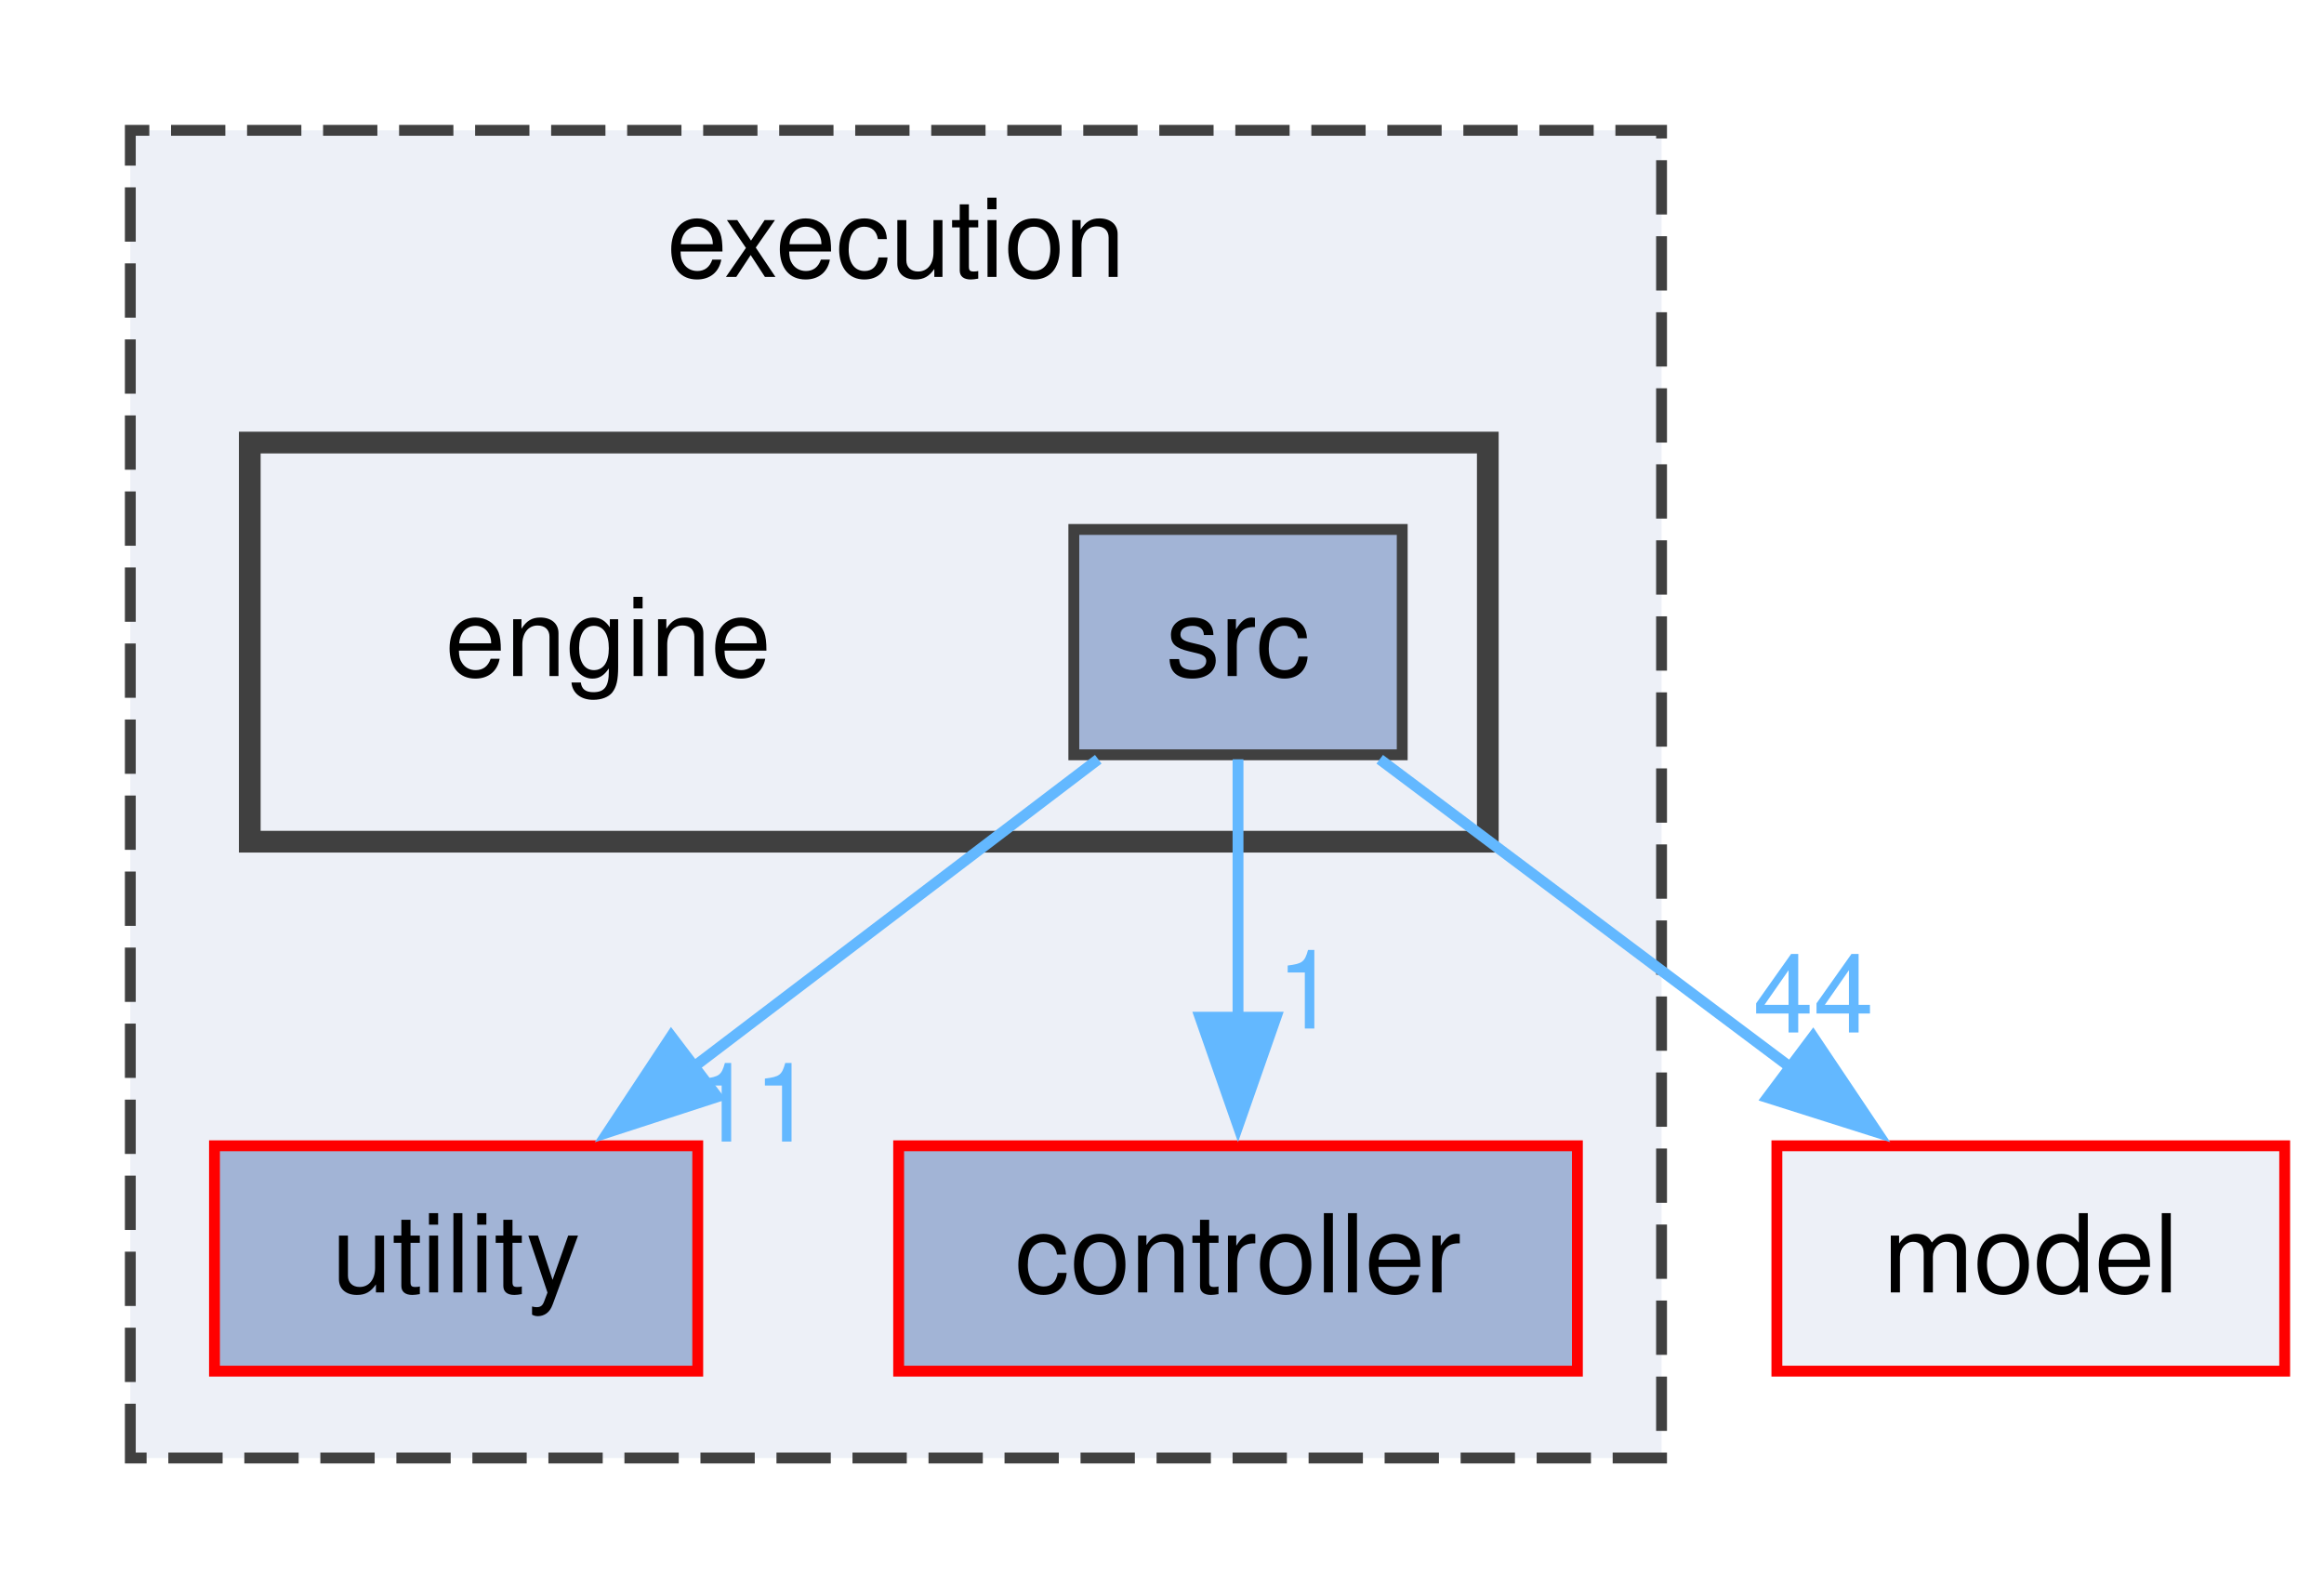
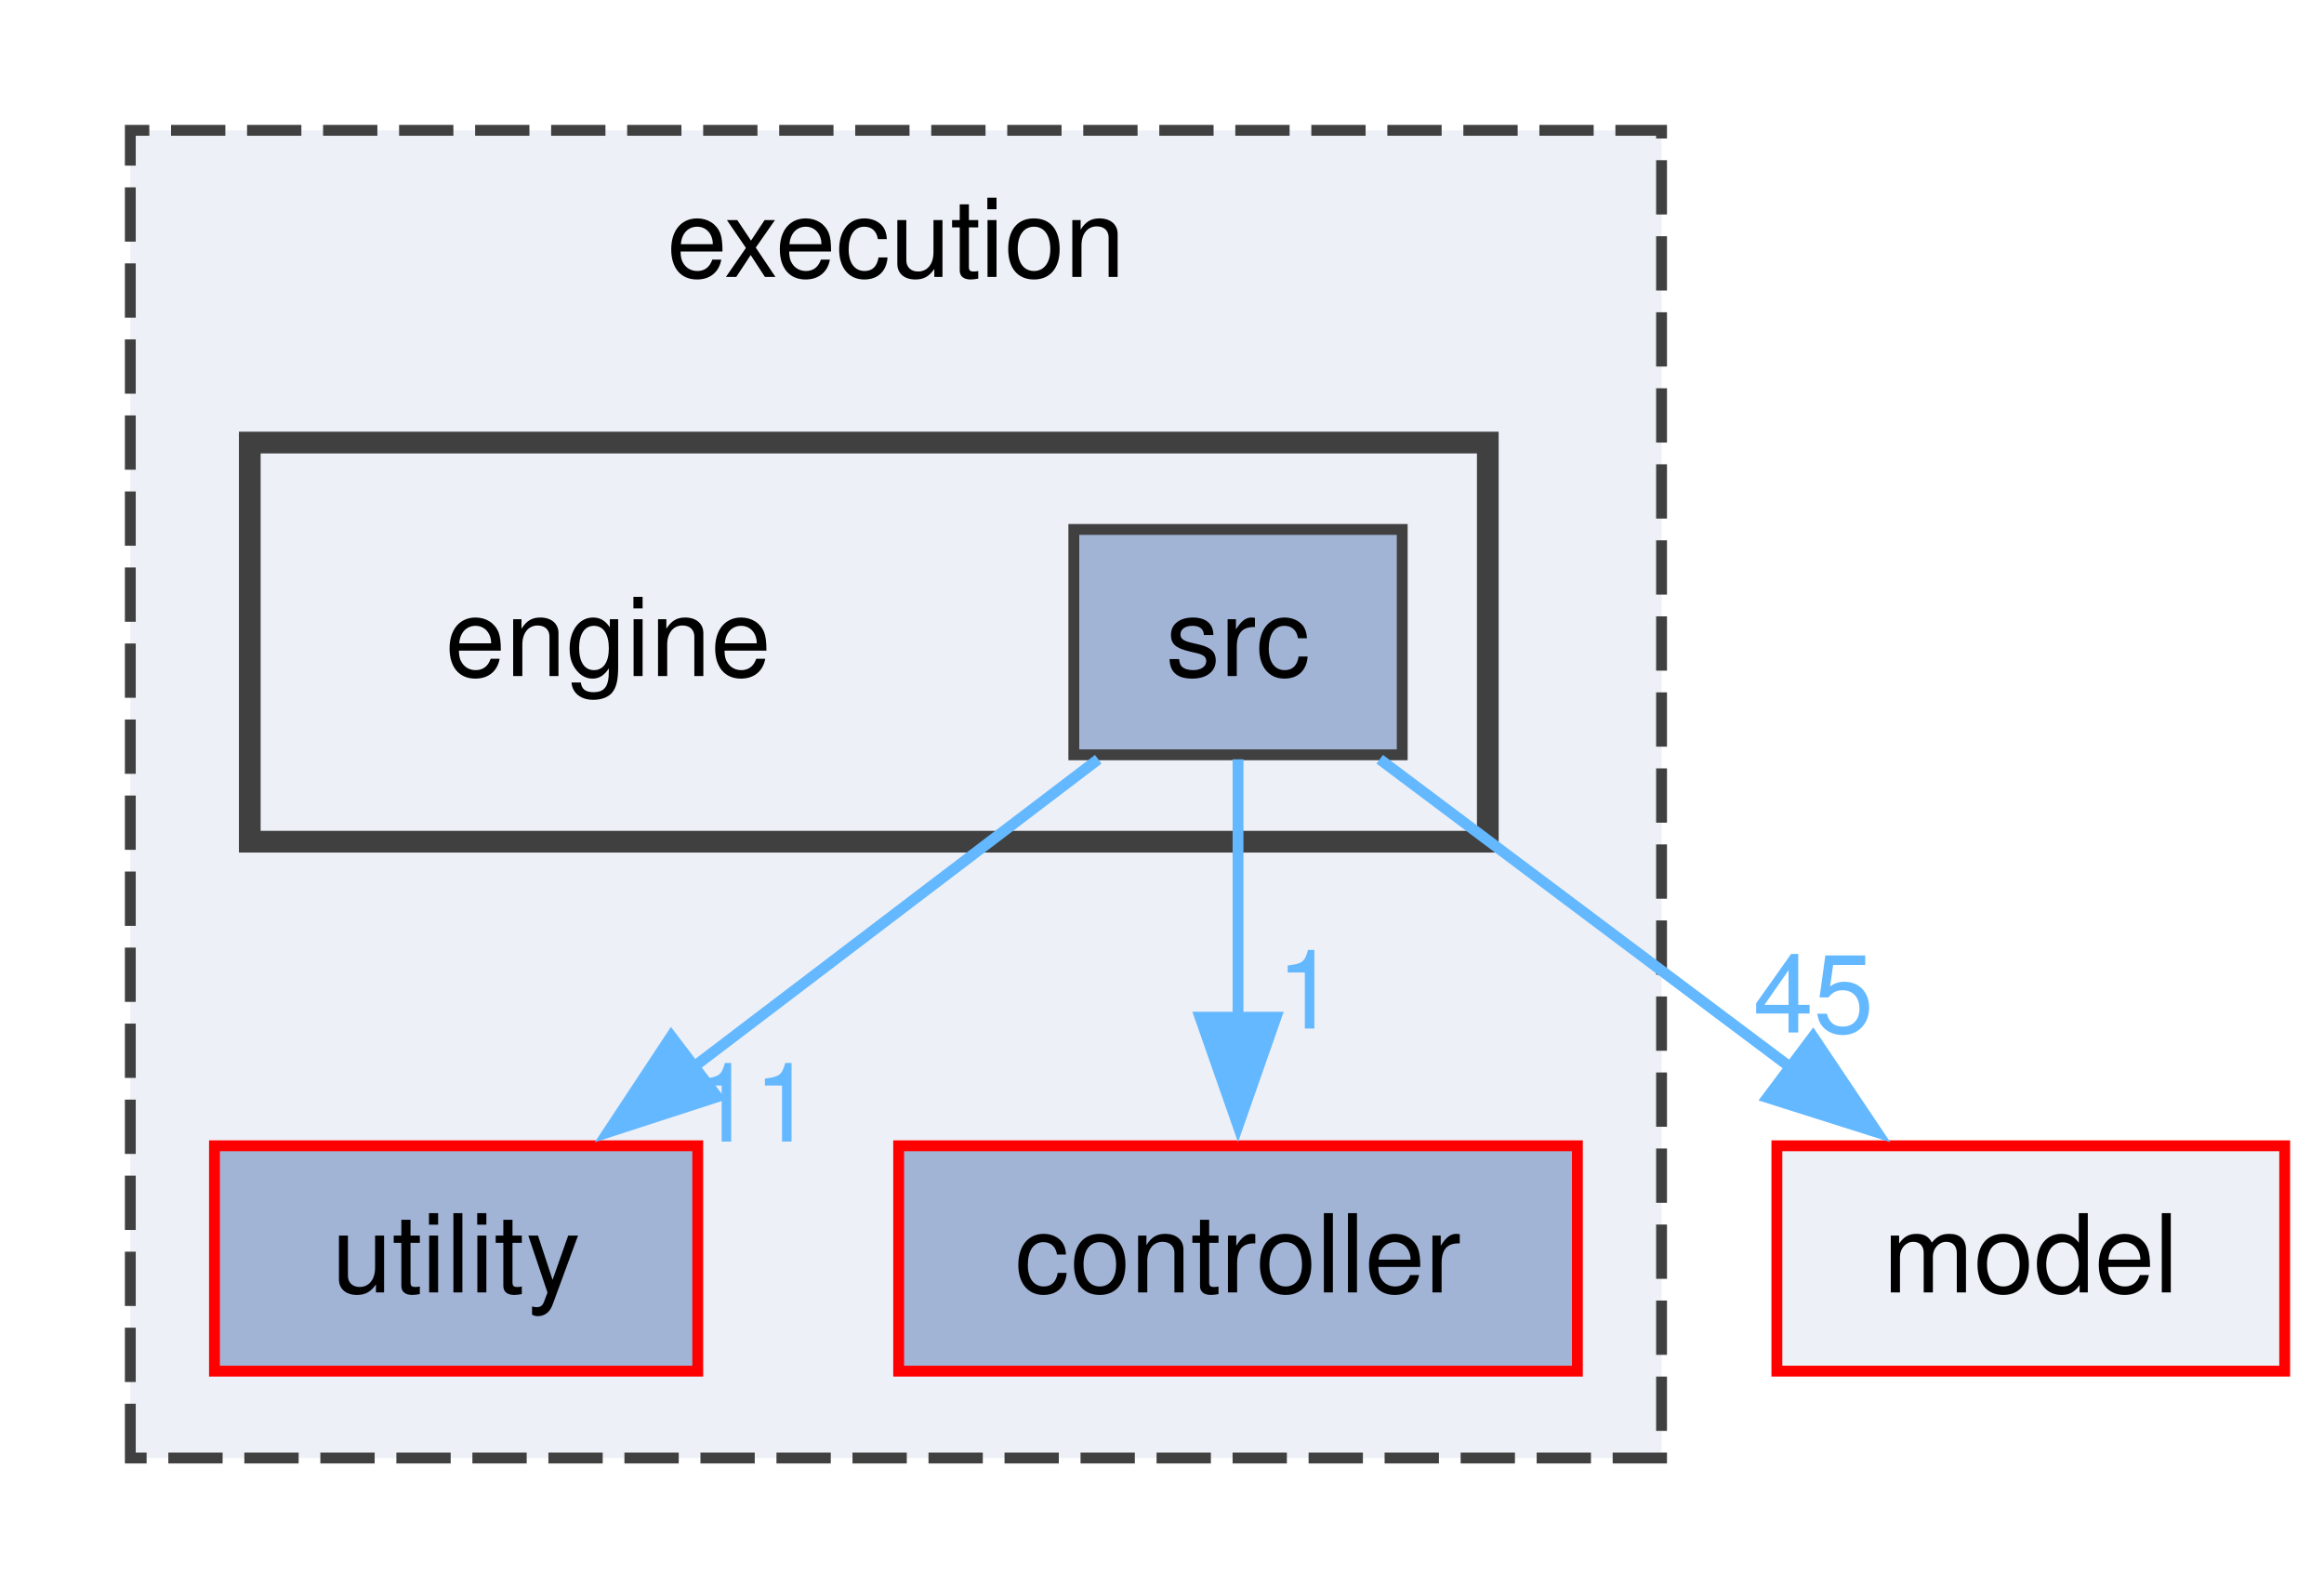
<svg xmlns="http://www.w3.org/2000/svg" xmlns:xlink="http://www.w3.org/1999/xlink" width="214pt" height="146pt" viewBox="0.00 0.00 214.00 146.00">
  <g id="graph0" class="graph" transform="scale(1 1) rotate(0) translate(4 142.25)">
    <g id="clust1" class="cluster">
      <g id="a_clust1">
        <a xlink:href="dir_5492fae2ae9e8e8e3b45371f34937227.html" target="_top" xlink:title="execution">
          <polygon fill="#edf0f7" stroke="#404040" stroke-dasharray="5,2" points="8,-8 8,-130.25 149,-130.25 149,-8 8,-8" />
          <text xml:space="preserve" text-anchor="middle" x="78.5" y="-116.75" font-family="Helvetica,sans-Serif" font-size="10.00">execution</text>
        </a>
      </g>
    </g>
    <g id="clust2" class="cluster">
      <g id="a_clust2">
        <a xlink:href="dir_11b717f8bbe9adcce5d847a0cd87900f.html" target="_top">
          <polygon fill="#edf0f7" stroke="#404040" stroke-width="2" points="19,-64.75 19,-101.5 133,-101.5 133,-64.75 19,-64.75" />
        </a>
      </g>
    </g>
    <g id="node1" class="node">
      <g id="a_node1">
        <a xlink:href="dir_6e332d3e931a265118348dad6ed62968.html" target="_top" xlink:title="utility">
          <polygon fill="#a2b4d6" stroke="red" points="60.25,-36.75 15.75,-36.75 15.75,-16 60.25,-16 60.25,-36.75" />
          <text xml:space="preserve" text-anchor="middle" x="38" y="-23.25" font-family="Helvetica,sans-Serif" font-size="10.00">utility</text>
        </a>
      </g>
    </g>
    <g id="node2" class="node">
      <g id="a_node2">
        <a xlink:href="dir_f6068031c8ed86da3580f80ca3a17e26.html" target="_top" xlink:title="controller">
          <polygon fill="#a2b4d6" stroke="red" points="141.25,-36.75 78.75,-36.75 78.75,-16 141.25,-16 141.25,-36.75" />
          <text xml:space="preserve" text-anchor="middle" x="110" y="-23.25" font-family="Helvetica,sans-Serif" font-size="10.00">controller</text>
        </a>
      </g>
    </g>
    <g id="node3" class="node">
      <text xml:space="preserve" text-anchor="middle" x="52" y="-80" font-family="Helvetica,sans-Serif" font-size="10.00">engine</text>
    </g>
    <g id="node4" class="node">
      <g id="a_node4">
        <a xlink:href="dir_7f4c9645bfb3b292a5e871b2a5839622.html" target="_top" xlink:title="src">
          <polygon fill="#a2b4d6" stroke="#404040" points="125.12,-93.5 94.88,-93.5 94.88,-72.75 125.12,-72.75 125.12,-93.5" />
          <text xml:space="preserve" text-anchor="middle" x="110" y="-80" font-family="Helvetica,sans-Serif" font-size="10.00">src</text>
        </a>
      </g>
    </g>
    <g id="edge2" class="edge">
      <g id="a_edge2">
        <a xlink:href="dir_000037_000046.html" target="_top">
          <path fill="none" stroke="#63b8ff" d="M97.13,-72.34C86.79,-64.47 72.03,-53.25 59.85,-43.99" />
          <polygon fill="#63b8ff" stroke="#63b8ff" points="62.04,-41.26 51.97,-37.99 57.81,-46.83 62.04,-41.26" />
        </a>
      </g>
      <g id="a_edge2-headlabel">
        <a xlink:href="dir_000037_000046.html" target="_top" xlink:title="11">
          <text xml:space="preserve" text-anchor="middle" x="65.42" y="-37.14" font-family="Helvetica,sans-Serif" font-size="10.00" fill="#63b8ff">11</text>
        </a>
      </g>
    </g>
    <g id="edge3" class="edge">
      <g id="a_edge3">
        <a xlink:href="dir_000037_000008.html" target="_top">
          <path fill="none" stroke="#63b8ff" d="M110,-72.34C110,-65.72 110,-56.72 110,-48.52" />
          <polygon fill="#63b8ff" stroke="#63b8ff" points="113.5,-48.59 110,-38.59 106.5,-48.59 113.5,-48.59" />
        </a>
      </g>
      <g id="a_edge3-headlabel">
        <a xlink:href="dir_000037_000008.html" target="_top" xlink:title="1">
          <text xml:space="preserve" text-anchor="middle" x="116.34" y="-47.55" font-family="Helvetica,sans-Serif" font-size="10.00" fill="#63b8ff">1</text>
        </a>
      </g>
    </g>
    <g id="node5" class="node">
      <g id="a_node5">
        <a xlink:href="dir_3f14f6767c31cb4a1d22c13c18cc6fc3.html" target="_top" xlink:title="model">
          <polygon fill="#edf0f7" stroke="red" points="206.38,-36.75 159.62,-36.75 159.62,-16 206.38,-16 206.38,-36.75" />
          <text xml:space="preserve" text-anchor="middle" x="183" y="-23.25" font-family="Helvetica,sans-Serif" font-size="10.00">model</text>
        </a>
      </g>
    </g>
    <g id="edge1" class="edge">
      <g id="a_edge1">
        <a xlink:href="dir_000037_000031.html" target="_top">
          <path fill="none" stroke="#63b8ff" d="M123.05,-72.34C133.64,-64.4 148.79,-53.03 161.22,-43.71" />
          <polygon fill="#63b8ff" stroke="#63b8ff" points="162.95,-46.79 168.85,-37.99 158.75,-41.19 162.95,-46.79" />
        </a>
      </g>
      <g id="a_edge1-headlabel">
-         <a xlink:href="dir_000037_000031.html" target="_top" xlink:title="44">
-           <text xml:space="preserve" text-anchor="middle" x="162.99" y="-47.18" font-family="Helvetica,sans-Serif" font-size="10.00" fill="#63b8ff">44</text>
+         <a xlink:href="dir_000037_000031.html" target="_top" xlink:title="45">
+           <text xml:space="preserve" text-anchor="middle" x="162.99" y="-47.18" font-family="Helvetica,sans-Serif" font-size="10.00" fill="#63b8ff">45</text>
        </a>
      </g>
    </g>
  </g>
</svg>
